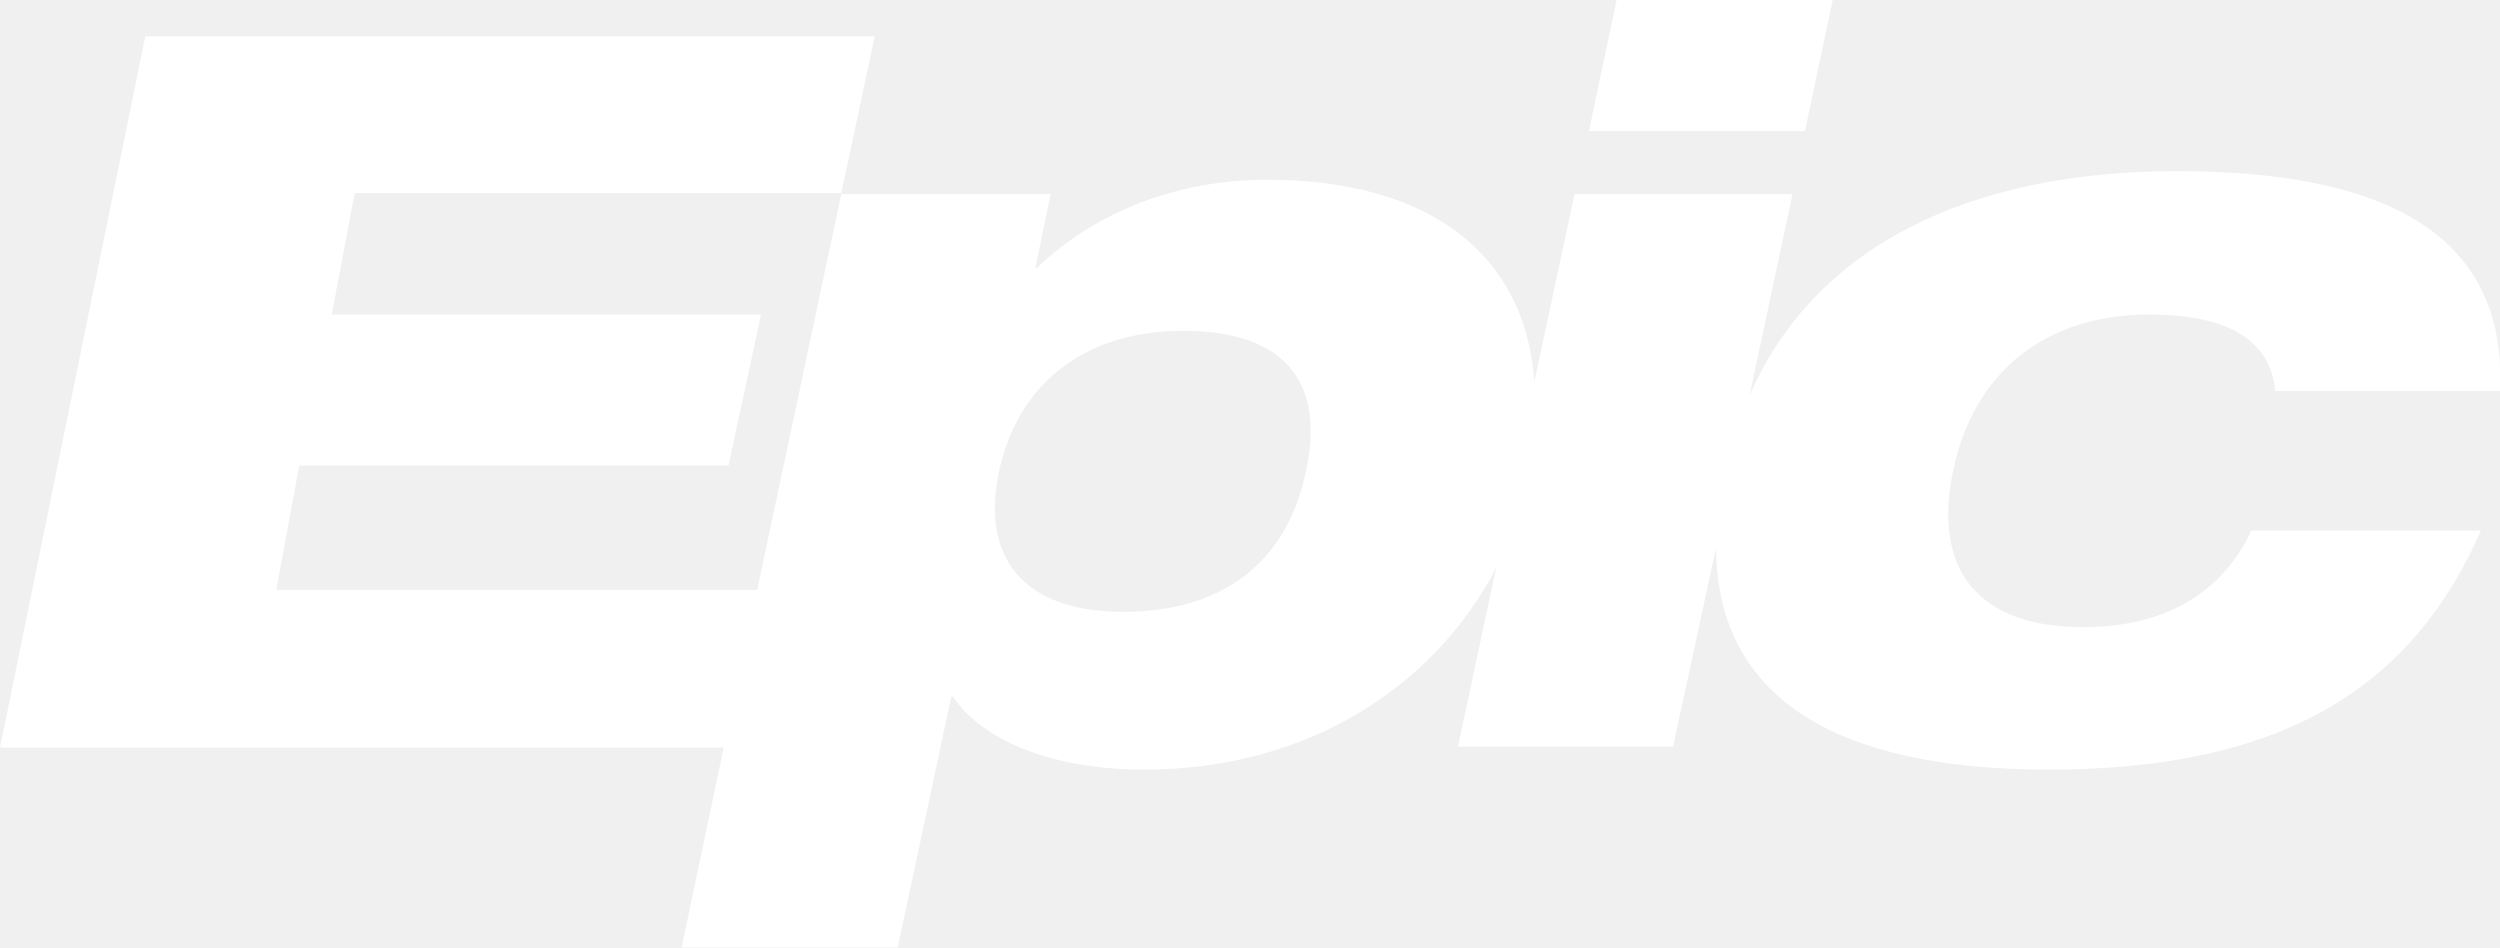
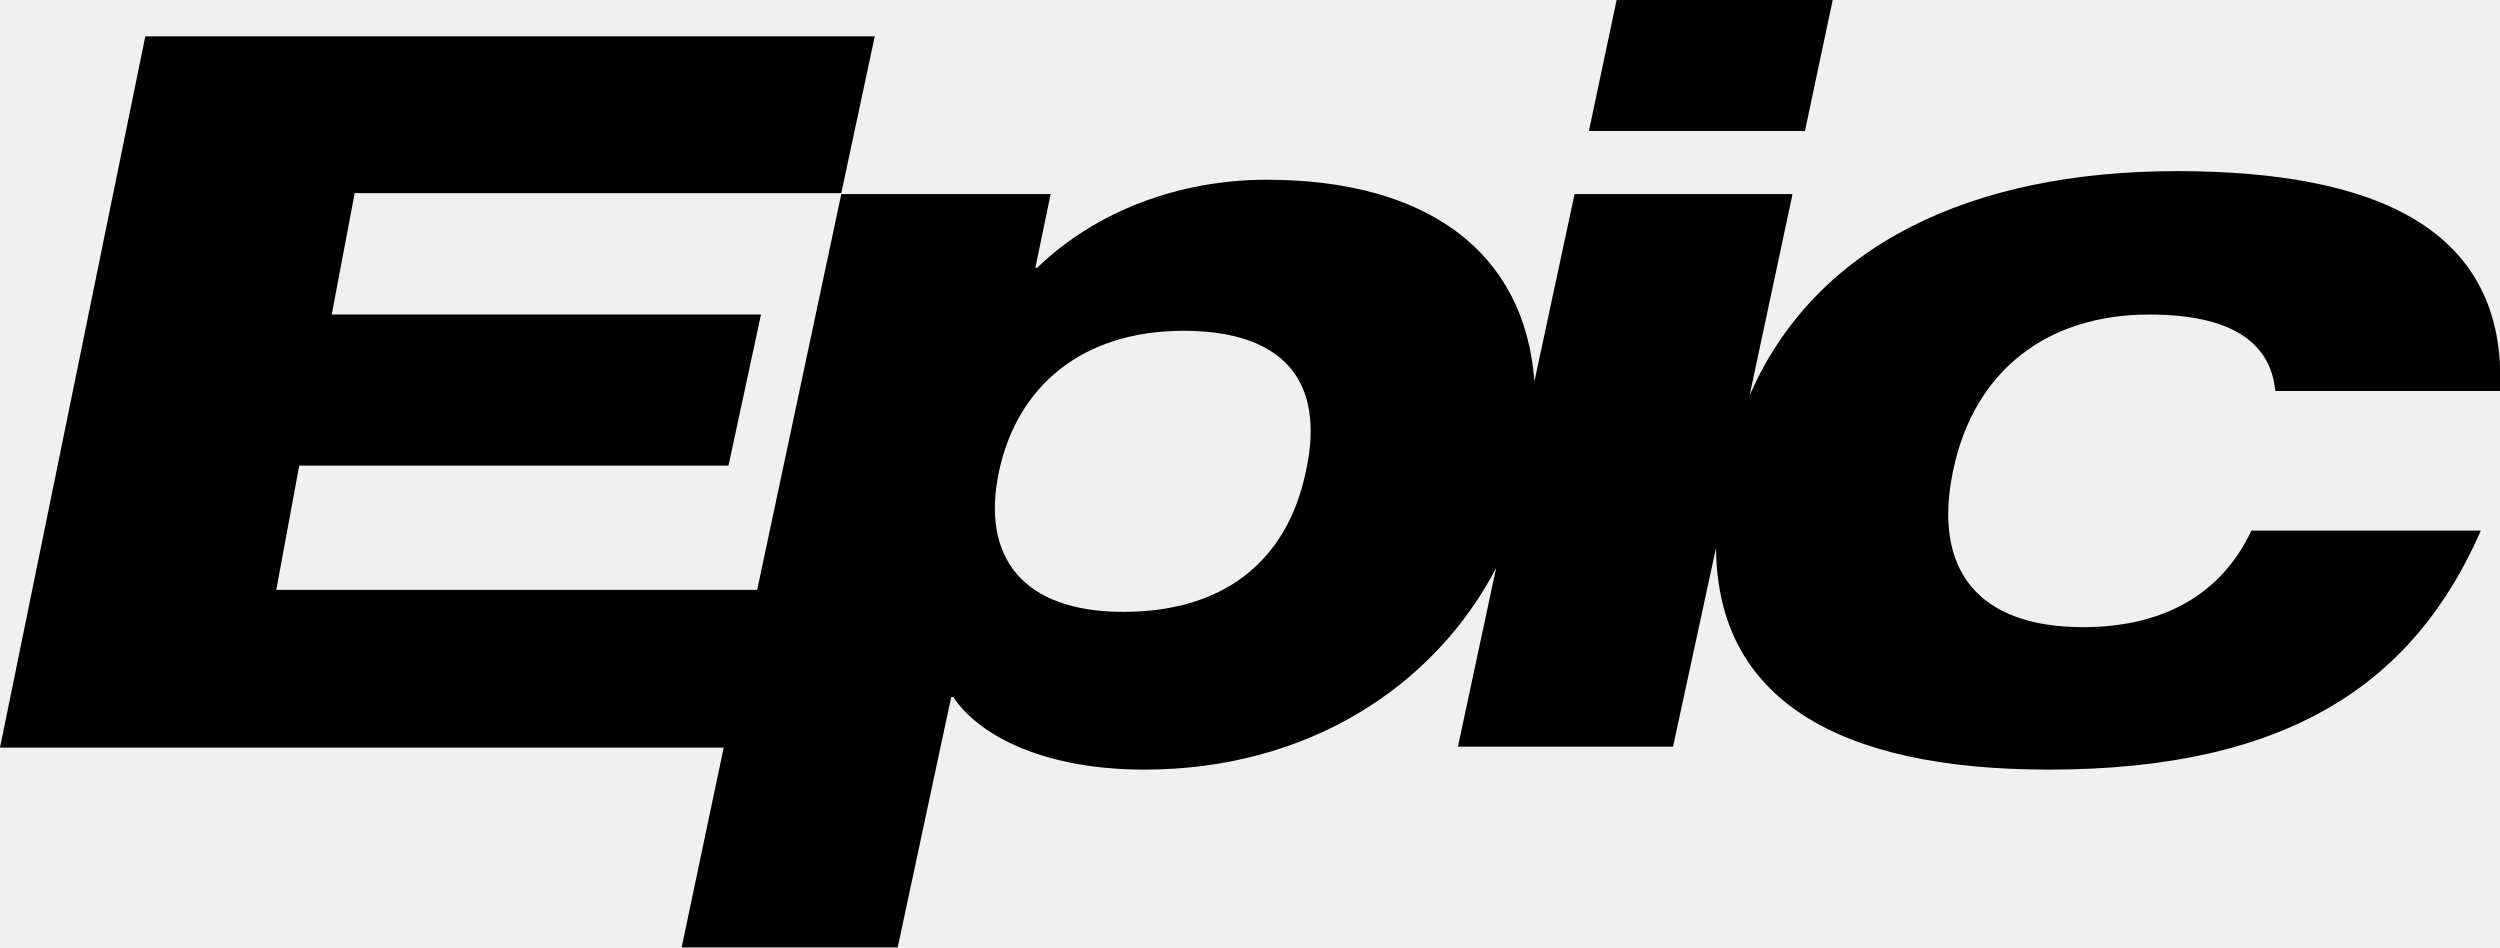
<svg xmlns="http://www.w3.org/2000/svg" version="1.1" id="Layer_1" x="0px" y="0px" viewBox="0 0 261.5 99.1" style="enable-background:new 0 0 261.5 99.1;" xml:space="preserve">
  <style type="text/css">
-   .st0{fill:#FFFFFF;}
+   .st0{fill:#000000;}
 </style>
  <g>
    <g>
      <g id="UserWeb-gray">
        <g id="Group_112" transform="translate(91.999 102)">
          <path id="Path_76" class="st0" d="M77.1-102l-2.9,13.7h22.6l2.9-13.7H77.1z">
     </path>
          <g id="Group_52" transform="translate(0 0.001)">
            <g>
              <g id="Group_51">
                <path id="Path_77" class="st0" d="M132.8-69.1c8.6,0,12.7,2.9,13.2,8h23.5c0.8-17-13-23-33.8-23c-21.6,0-37.9,7.8-44.7,23.5         l4.5-21.1H72.7l-4.2,19.6c-1-13.6-11.3-21.1-28-21.1c-9.2,0-17.9,3.3-24,9.2h-0.2l1.6-7.7H-4l-8.8,41.4h-50.3l2.4-13h44.9         l3.4-15.8h-44.9l2.4-12.7h50.9l3.5-16.4h-76.3L-92-23.8h75.7l-4.4,20.9H1.9l5.6-26.2h0.2c2.9,4.3,9.9,7.6,20,7.6         c17.2,0,30.4-8.8,36.8-21.1l-4,18.7H83l4.5-20.8c0.1,15.8,12.7,23.2,34.8,23.2c25,0,38.2-9,45.2-25h-24         c-3.2,6.8-9.4,10.1-17.6,10.1c-10.9,0-15.8-5.9-13.6-16.4S122.2-69.1,132.8-69.1 M44.6-52.7c-2,9.6-8.8,14.7-19.1,14.7         c-10.6,0-14.9-5.8-13-14.7s8.7-14.7,19.3-14.7C42.1-67.4,46.7-62.3,44.6-52.7">
        </path>
              </g>
            </g>
          </g>
        </g>
      </g>
    </g>
  </g>
</svg>
